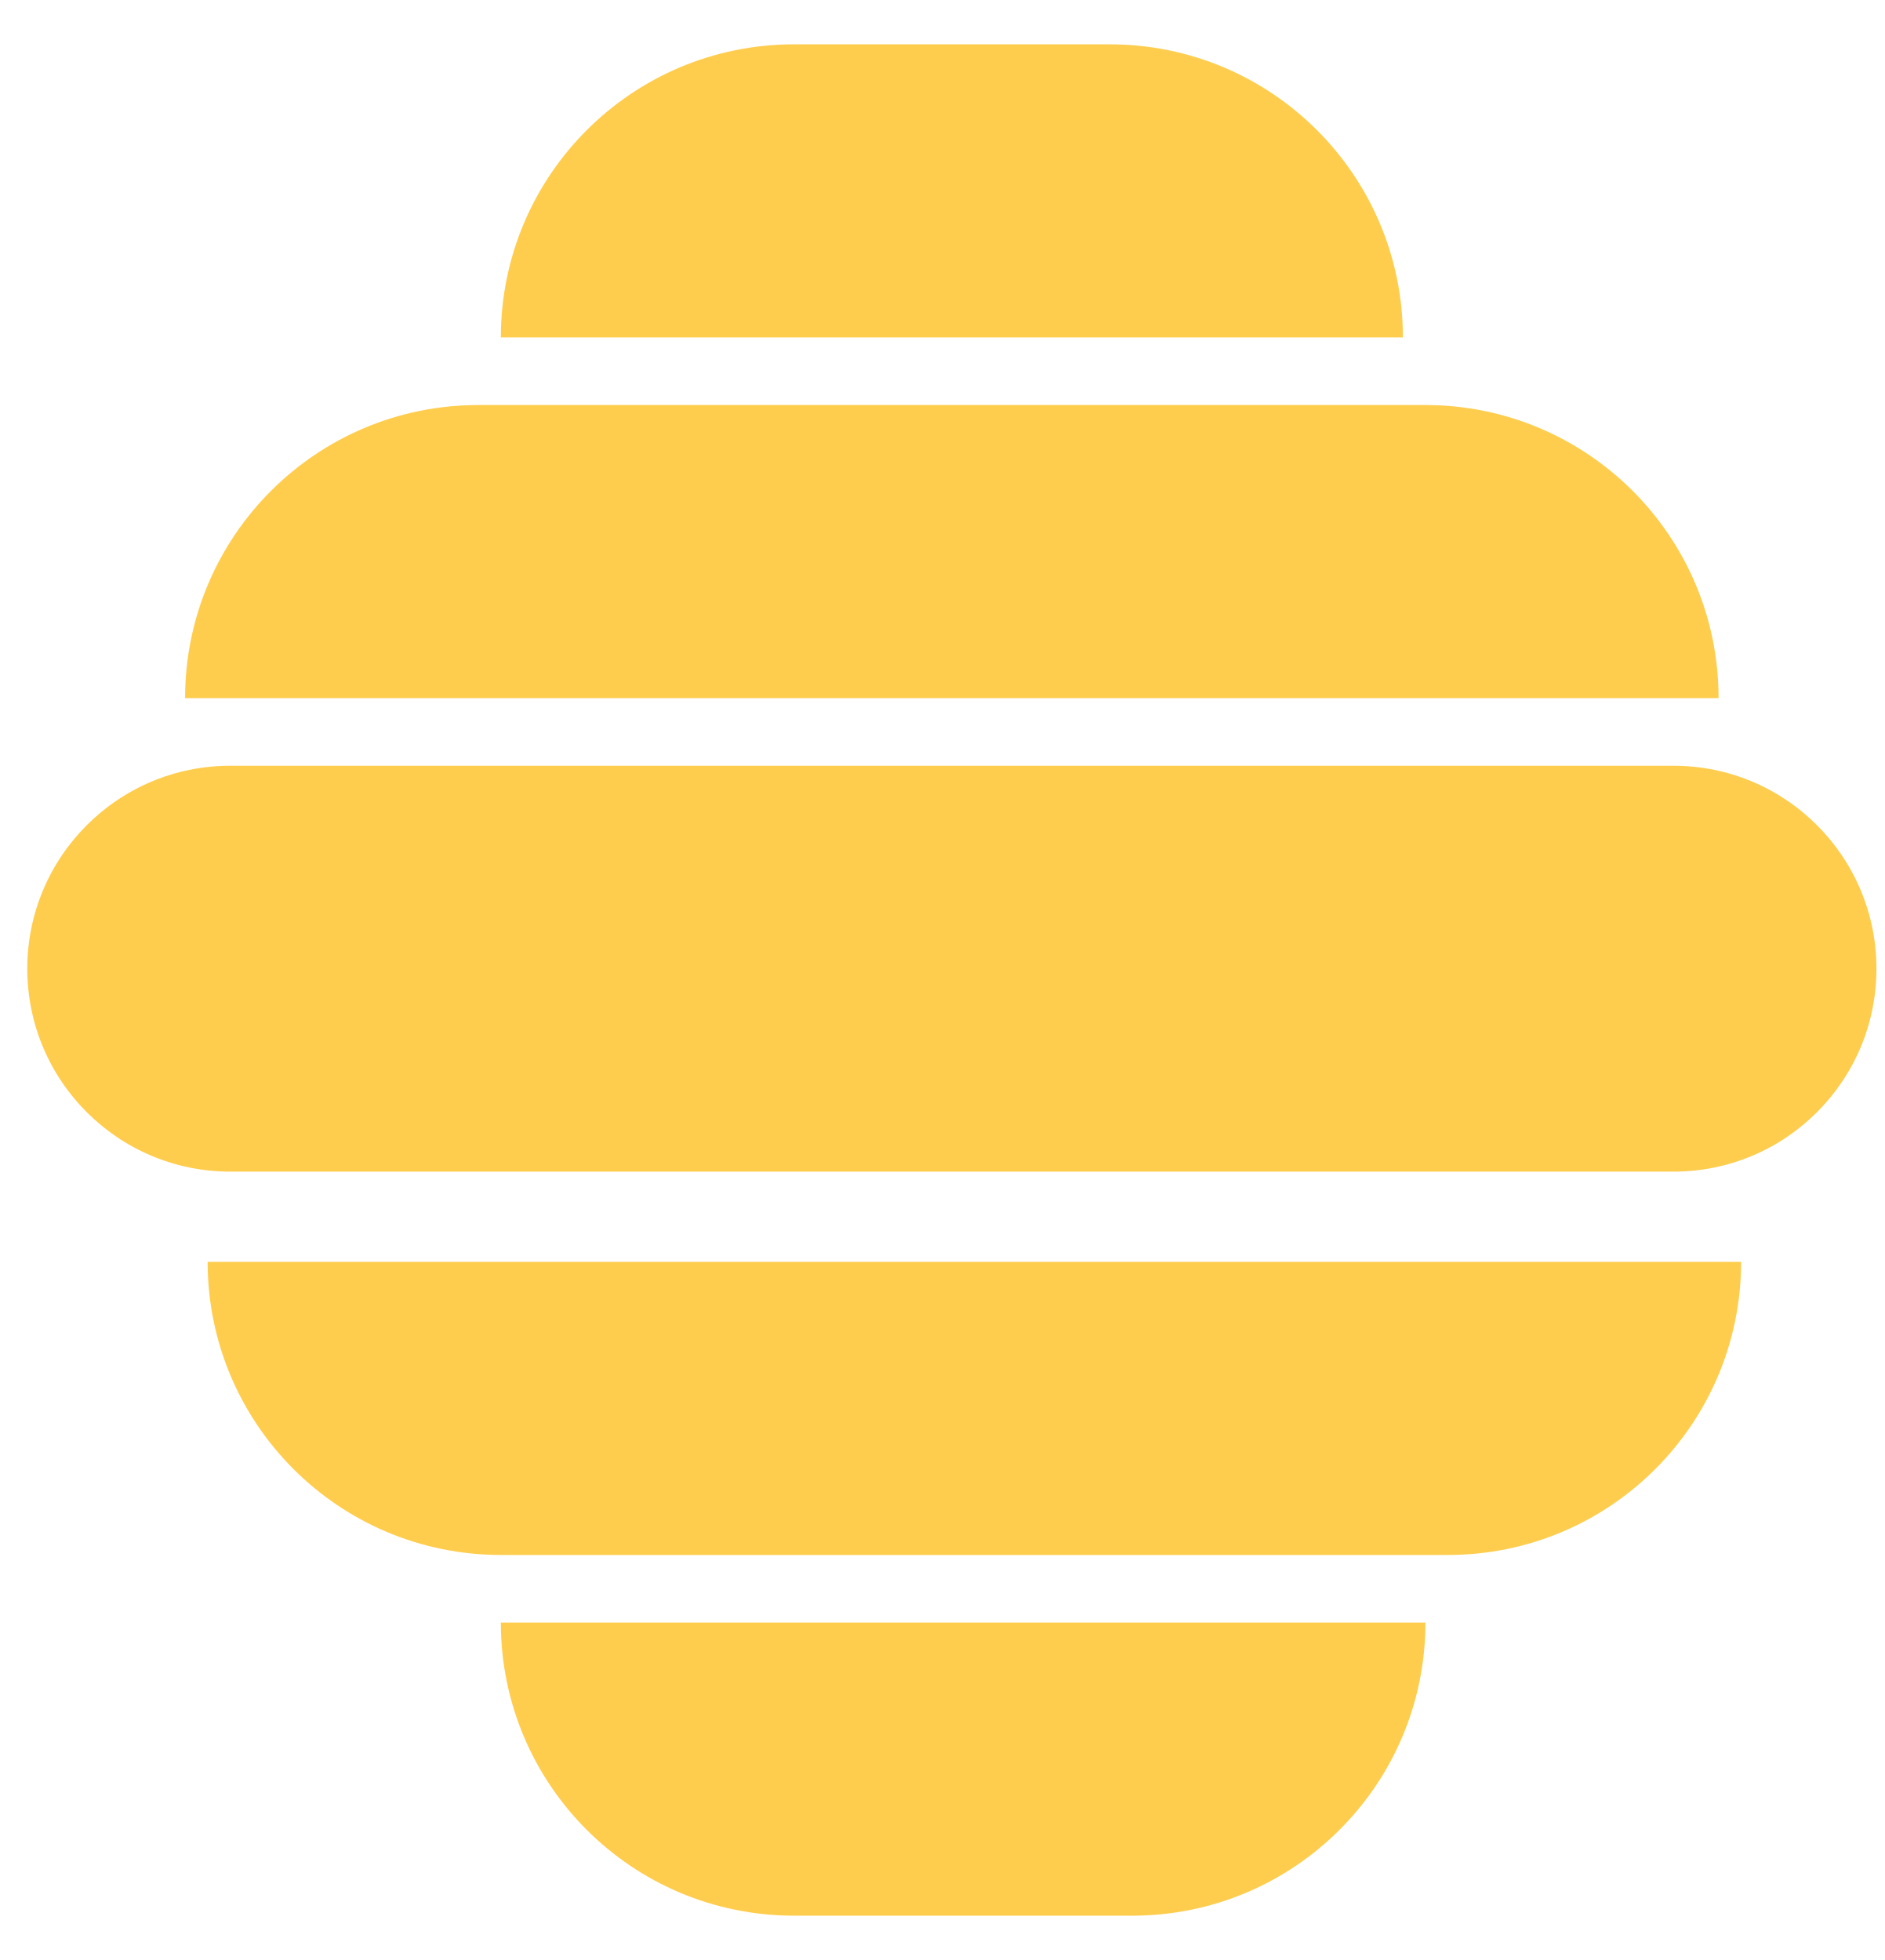
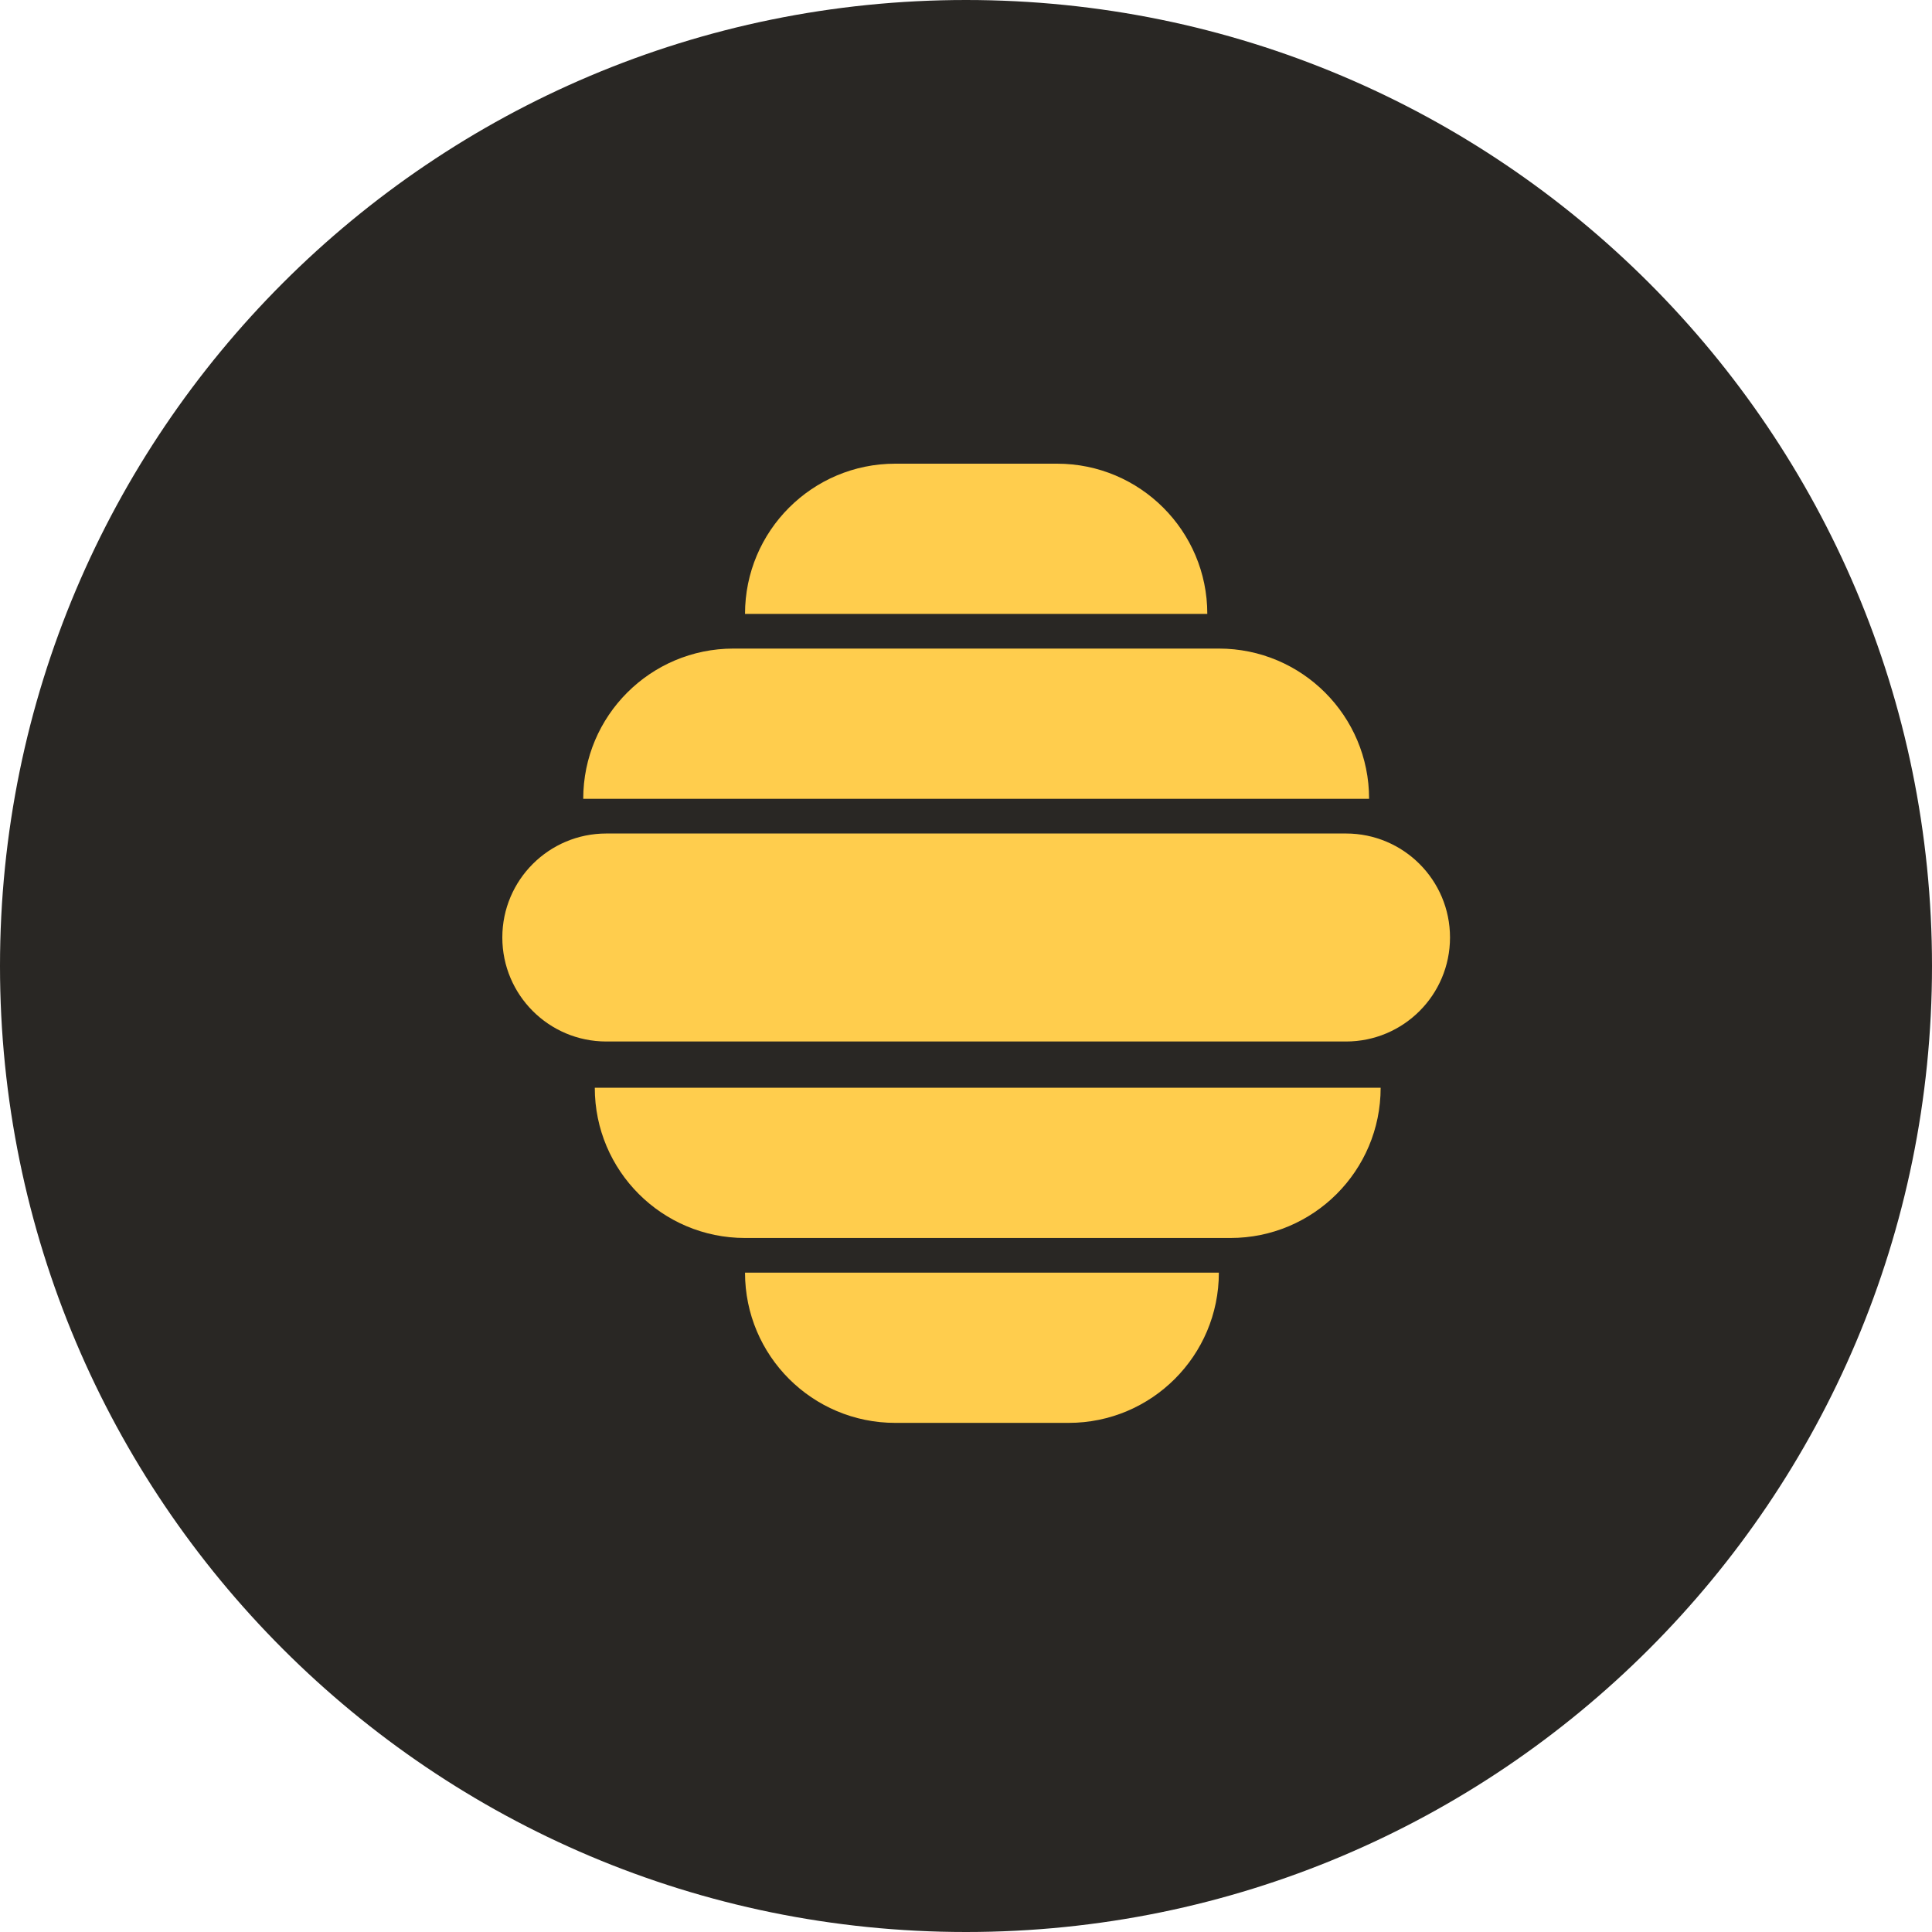
- <svg xmlns="http://www.w3.org/2000/svg" width="25" height="26" viewBox="0 0 25 26" fill="none">
-   <path fill-rule="evenodd" clip-rule="evenodd" d="M6.643 4.476C6.643 2.329 8.383 0.588 10.531 0.588H14.718C16.866 0.588 18.607 2.329 18.607 4.476H6.643ZM2.455 9.261C2.455 7.114 4.196 5.373 6.344 5.373H18.906C21.053 5.373 22.794 7.114 22.794 9.261H2.455ZM3.054 10.158C1.567 10.158 0.362 11.364 0.362 12.85C0.362 14.337 1.567 15.542 3.054 15.542H22.196C23.683 15.542 24.888 14.337 24.888 12.85C24.888 11.364 23.683 10.158 22.196 10.158H3.054ZM2.754 16.739C2.754 18.886 4.495 20.627 6.643 20.627H19.205C21.352 20.627 23.093 18.886 23.093 16.739H2.754ZM10.531 25.412C8.383 25.412 6.643 23.671 6.643 21.524H18.906C18.906 23.671 17.165 25.412 15.017 25.412H10.531Z" fill="#FFCD4D" />
+ <svg xmlns="http://www.w3.org/2000/svg" width="50" height="50" viewBox="0 0 50 50" fill="none">
+   <circle cx="25" cy="25" r="25" fill="#292724" />
+   <path fill-rule="evenodd" clip-rule="evenodd" d="M19.281 15.888C19.281 13.741 21.022 12 23.169 12H27.357C29.504 12 31.245 13.741 31.245 15.888H19.281ZM15.094 20.673C15.094 18.526 16.835 16.785 18.982 16.785H31.544C33.692 16.785 35.432 18.526 35.432 20.673H15.094ZM15.692 21.571C14.205 21.571 13 22.776 13 24.262C13 25.749 14.205 26.954 15.692 26.954H34.834C36.321 26.954 37.526 25.749 37.526 24.262C37.526 22.776 36.321 21.571 34.834 21.571H15.692ZM15.393 28.151C15.393 30.299 17.134 32.039 19.281 32.039H31.843C33.991 32.039 35.731 30.299 35.731 28.151H15.393ZM23.169 36.824C21.022 36.824 19.281 35.084 19.281 32.936H31.544C31.544 35.084 29.803 36.824 27.656 36.824H23.169Z" fill="#FFCD4D" />
</svg>
